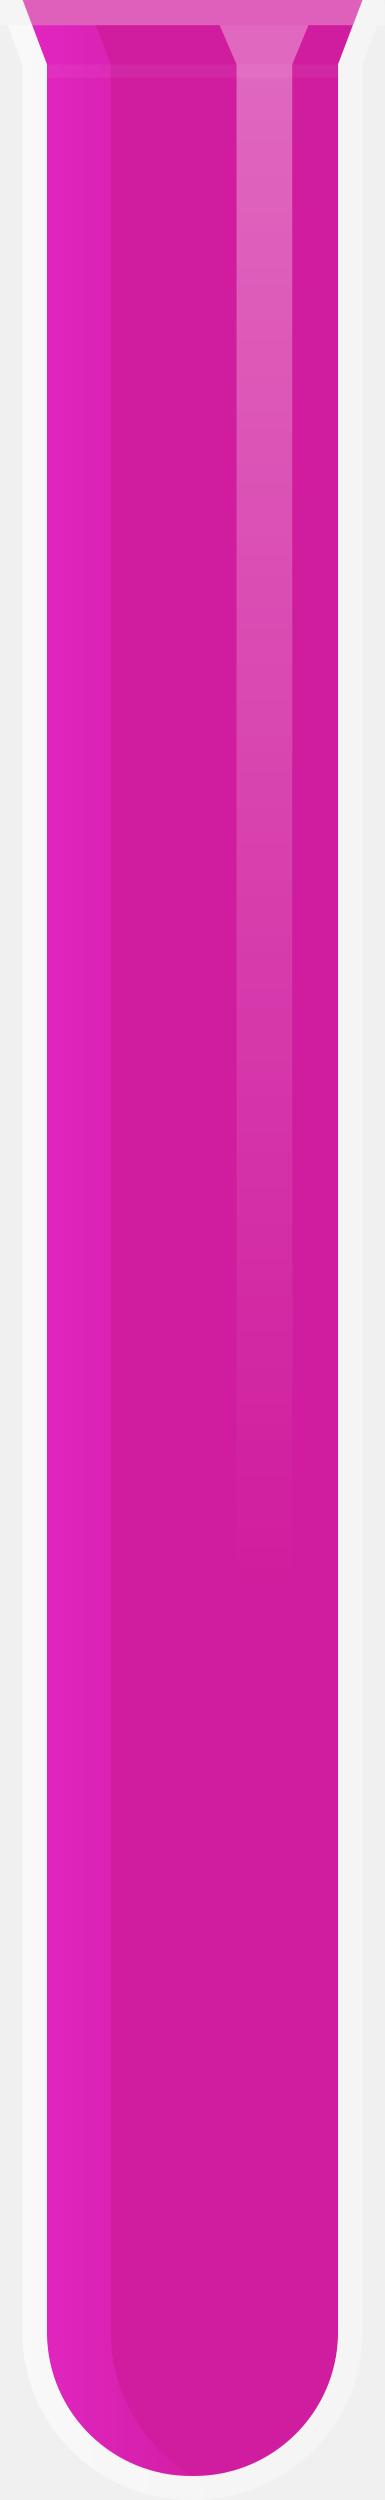
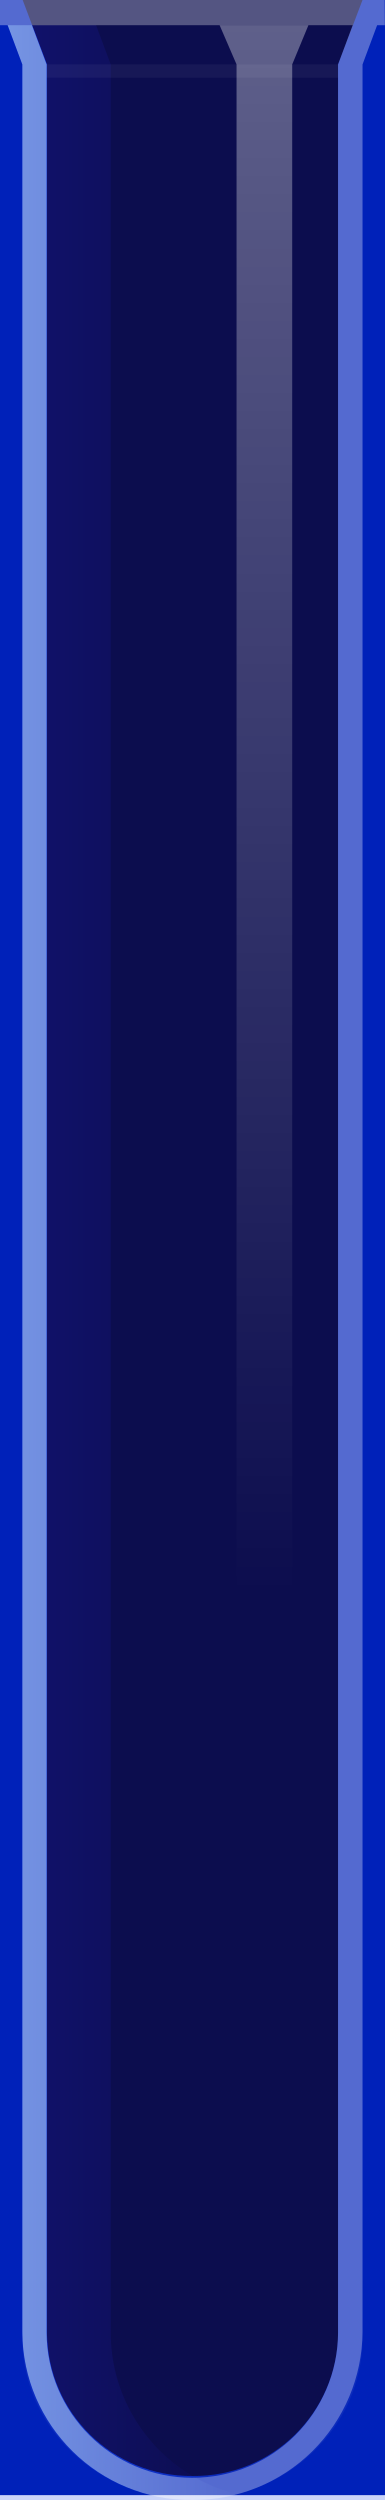
<svg xmlns="http://www.w3.org/2000/svg" viewBox="0 0 42.44 275.84">
  <defs>
-     <style>.cls-1{isolation:isolate;}.cls-2{fill:#ce1199;}.cls-3,.cls-4{fill:#fff;}.cls-3{opacity:0.3;}.cls-4{opacity:0.05;}.cls-5{mix-blend-mode:overlay;opacity:0.4;fill:url(#linear-gradient);}.cls-6{opacity:0.5;fill:url(#Degradado_sin_nombre_3);}</style>
+     <style>.cls-1{isolation:isolate;}.cls-2{fill:#0021b9;}.cls-3{fill:#cad4f9;}.cls-4{fill:#000145;}.cls-5,.cls-6{fill:#fff;}.cls-5{opacity:0.3;}.cls-6{opacity:0.05;}.cls-7{mix-blend-mode:overlay;opacity:0.4;fill:url(#linear-gradient);}.cls-8{opacity:0.5;fill:url(#Degradado_sin_nombre_3);}</style>
    <linearGradient id="linear-gradient" x1="0.84" y1="139.31" x2="26.1" y2="139.31" gradientUnits="userSpaceOnUse">
      <stop offset="0" stop-color="#fff" />
      <stop offset="1" stop-color="#fff" stop-opacity="0" />
    </linearGradient>
    <linearGradient id="Degradado_sin_nombre_3" x1="29.13" y1="-2.46" x2="29.13" y2="175.33" gradientUnits="userSpaceOnUse">
      <stop offset="0" stop-color="#fff" stop-opacity="0.7" />
      <stop offset="1" stop-color="#fff" stop-opacity="0" />
    </linearGradient>
  </defs>
  <g class="cls-1">
+     <g id="BG">
+       <rect class="cls-2" x="-3718.05" y="-2199.06" width="4349.37" height="2651.6" />
+       <rect class="cls-3" x="-3590.89" y="275.3" width="4169" height="17.26" rx="8.63" />
+     </g>
    <g id="tubo-de-ensayo">
-       <path id="liquido" class="cls-2" d="M2.5,0,5.18,7.11V257.53a15.89,15.89,0,0,0,16.06,15.66A15.89,15.89,0,0,0,37.3,257.53V7.11L40,0Z" />
+       <path id="liquido" class="cls-4" d="M2.5,0,5.18,7.11V257.53a15.89,15.89,0,0,0,16.06,15.66A15.89,15.89,0,0,0,37.3,257.53V7.11L40,0Z" />
      <g id="cuerpo">
-         <path id="borde" class="cls-3" d="M42.44,0H0V2.78H.84L2.46,7.11v250.2a18.64,18.64,0,0,0,18.76,18.53A18.64,18.64,0,0,0,40,257.31V7.11l1.61-4.33h.85ZM37.3,7.11v250.2a16.08,16.08,0,0,1-32.16,0V7.11L3.52,2.78H38.91Z" />
-         <path id="cuerpo-completo" class="cls-4" d="M0,0V2.78H.84L2.46,7.11V258c0,9.82,8.41,17.81,18.76,17.81S40,267.85,40,258V7.11l1.61-4.33h.85V0Z" />
-         <path id="brillo1" class="cls-5" d="M12.22,257.56V7.11L10.6,2.78H.84L2.46,7.11V257.56a18.54,18.54,0,0,0,18.76,18.28,19.15,19.15,0,0,0,4.88-.65A18.38,18.38,0,0,1,12.22,257.56Z" />
-         <polygon id="brillo2" class="cls-6" points="32.24 266.54 26.1 266.54 26.1 7.11 24.23 2.78 34.03 2.78 32.24 7.11 32.24 266.54" />
-         <rect id="sombra_boquilla" class="cls-4" x="5.14" y="7.11" width="32.16" height="1.46" />
+         <path id="borde" class="cls-5" d="M42.44,0H0V2.78H.84L2.46,7.11v250.2a18.64,18.64,0,0,0,18.76,18.53A18.64,18.64,0,0,0,40,257.31V7.11l1.61-4.33h.85ZM37.3,7.11v250.2a16.08,16.08,0,0,1-32.16,0V7.11L3.52,2.78H38.91Z" />
+         <path id="cuerpo-completo" class="cls-6" d="M0,0V2.78H.84L2.46,7.11V258c0,9.82,8.41,17.81,18.76,17.81S40,267.85,40,258V7.11l1.61-4.33h.85V0Z" />
+         <path id="brillo1" class="cls-7" d="M12.22,257.56V7.11L10.6,2.78H.84L2.46,7.11V257.56a18.54,18.54,0,0,0,18.76,18.28,19.15,19.15,0,0,0,4.88-.65A18.38,18.38,0,0,1,12.22,257.56Z" />
+         <polygon id="brillo2" class="cls-8" points="32.24 266.54 26.1 266.54 26.1 7.11 24.23 2.78 34.03 2.78 32.24 7.11 32.24 266.54" />
+         <rect id="sombra_boquilla" class="cls-6" x="5.14" y="7.11" width="32.16" height="1.46" />
      </g>
    </g>
  </g>
</svg>
